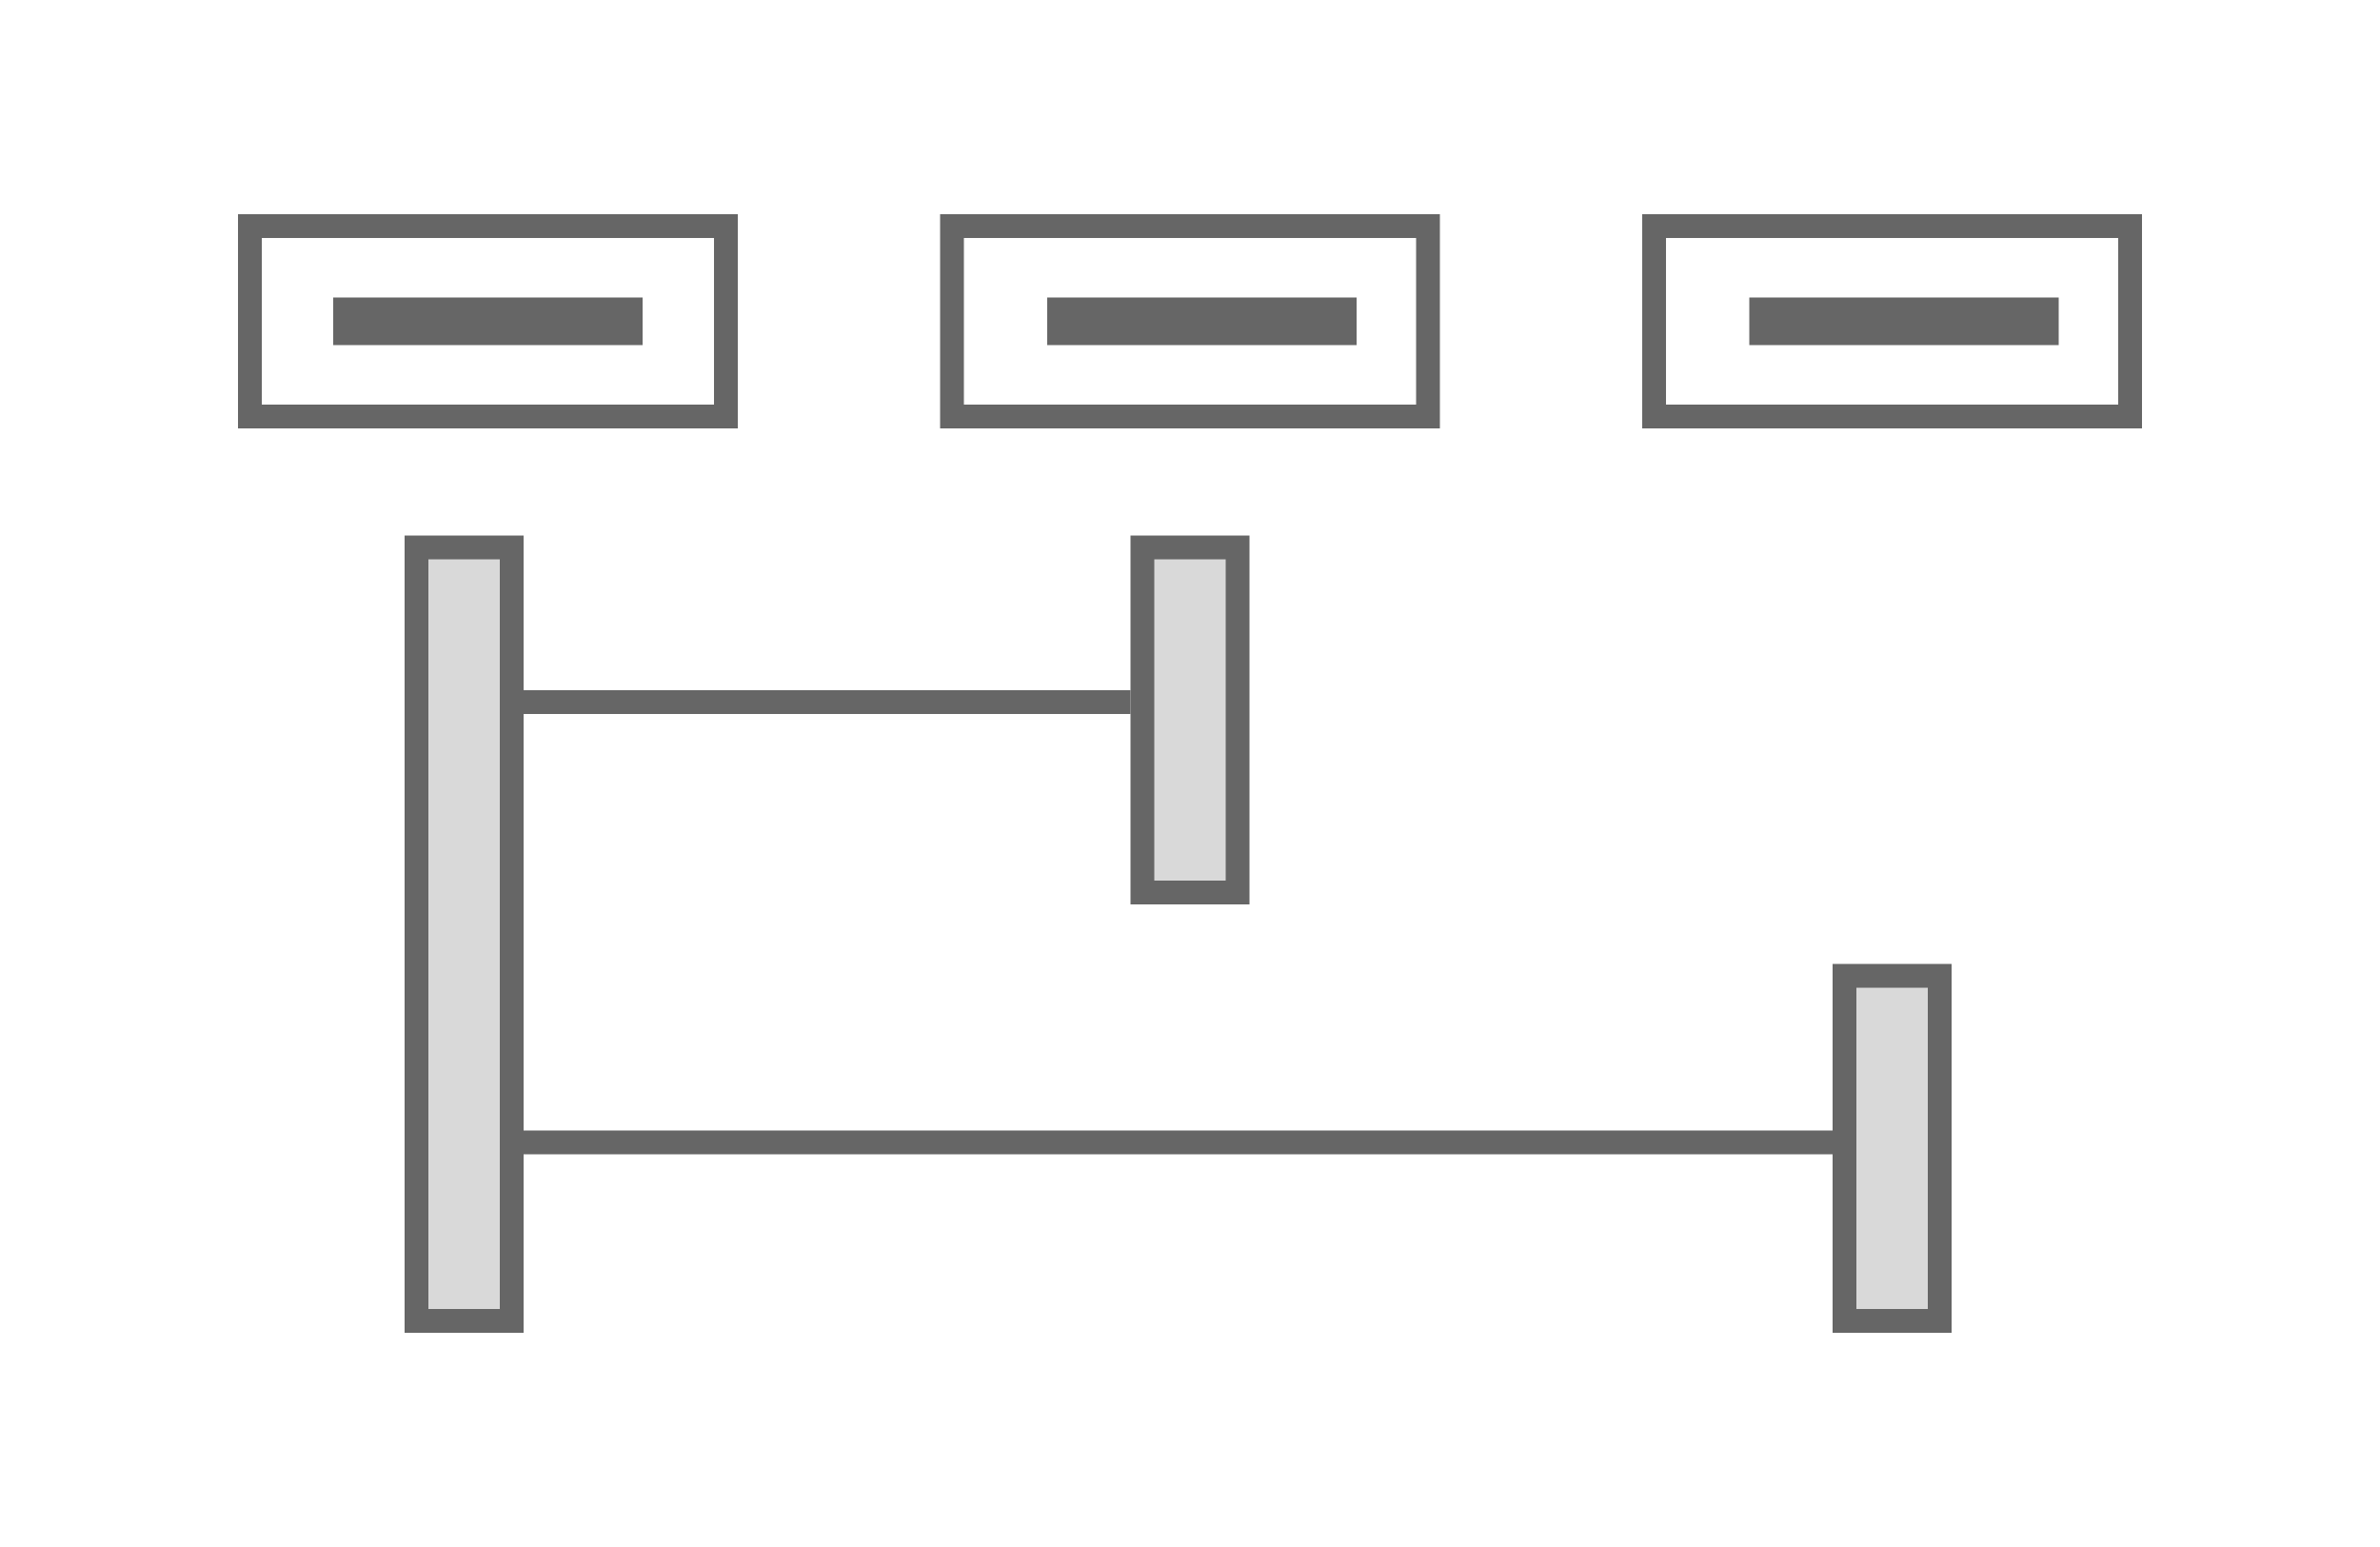
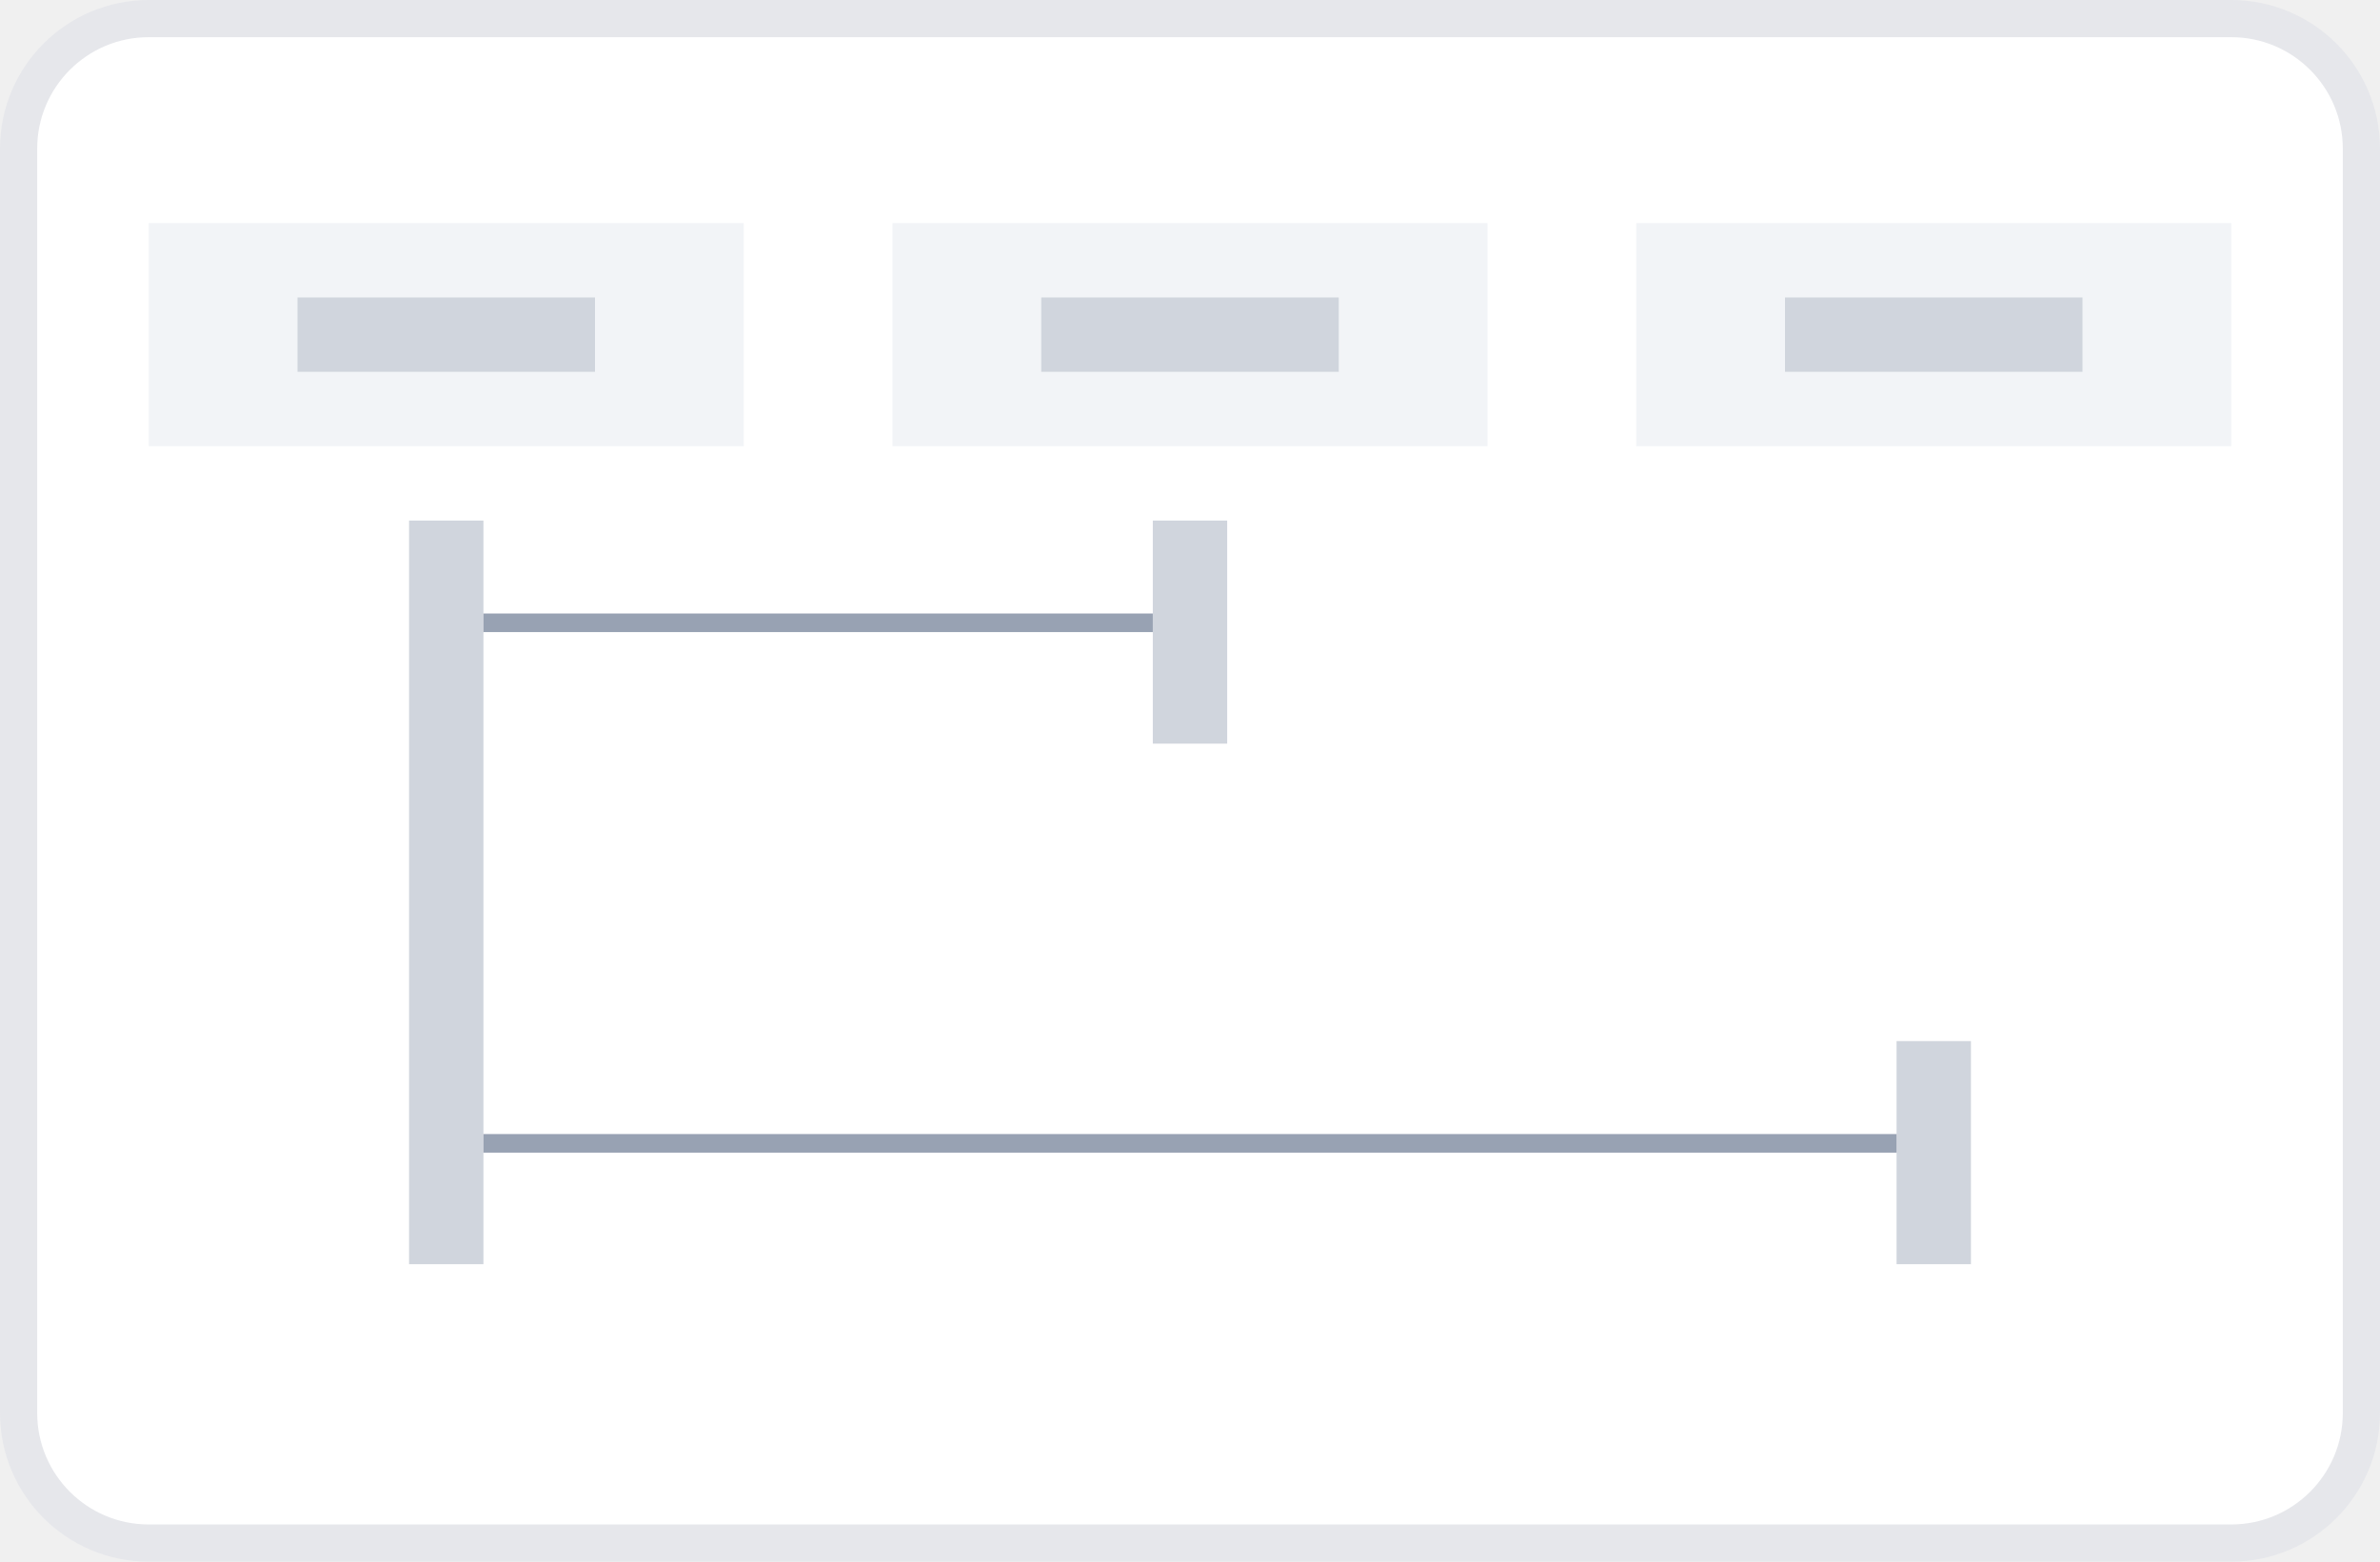
- <svg xmlns="http://www.w3.org/2000/svg" width="100%" height="100%" viewBox="0 0 200 130" fill="none">
-   <rect width="200" height="130" fill="white" />
-   <rect x="21" y="19" width="40" height="16" stroke="#666666" stroke-width="2" />
-   <rect x="43" y="46" width="65" height="8" transform="rotate(90 43 46)" fill="#D9D9D9" stroke="#666666" stroke-width="2" />
-   <rect x="104" y="46" width="29" height="8" transform="rotate(90 104 46)" fill="#D9D9D9" stroke="#666666" stroke-width="2" />
-   <rect x="163" y="82" width="29" height="8" transform="rotate(90 163 82)" fill="#D9D9D9" stroke="#666666" stroke-width="2" />
-   <rect x="139" y="19" width="40" height="16" stroke="#666666" stroke-width="2" />
-   <rect x="80" y="19" width="40" height="16" stroke="#666666" stroke-width="2" />
-   <line x1="44" y1="59" x2="95" y2="59" stroke="#666666" stroke-width="2" />
-   <line x1="44" y1="96" x2="154" y2="96" stroke="#666666" stroke-width="2" />
-   <rect x="28" y="25" width="26" height="4" fill="#666666" />
-   <rect x="88" y="25" width="26" height="4" fill="#666666" />
-   <rect x="147" y="25" width="26" height="4" fill="#666666" />
+ <svg xmlns="http://www.w3.org/2000/svg" width="64" height="42" viewBox="0 0 64 42" fill="none">
+   <rect x="0.5" y="0.5" width="63" height="41" rx="3.5" fill="white" />
+   <rect x="0.5" y="0.5" width="63" height="41" rx="3.5" stroke="#E6E7EB" />
+   <rect x="4" y="6" width="16" height="6" fill="#F2F4F7" />
+   <rect x="44" y="6" width="16" height="6" fill="#F2F4F7" />
+   <rect x="24" y="6" width="16" height="6" fill="#F2F4F7" />
+   <path d="M8 8H16V10H8V8Z" fill="#D0D5DD" />
+   <rect x="28" y="8" width="8" height="2" fill="#D0D5DD" />
+   <rect x="48" y="8" width="8" height="2" fill="#D0D5DD" />
+   <rect x="11" y="14" width="2" height="20" fill="#D0D5DD" />
+   <rect x="31" y="14" width="2" height="6" fill="#D0D5DD" />
+   <rect x="51" y="28" width="2" height="6" fill="#D0D5DD" />
+   <line x1="13" y1="16.75" x2="31" y2="16.75" stroke="#98A2B3" stroke-width="0.5" />
+   <line x1="13" y1="30.75" x2="51" y2="30.75" stroke="#98A2B3" stroke-width="0.5" />
</svg>
